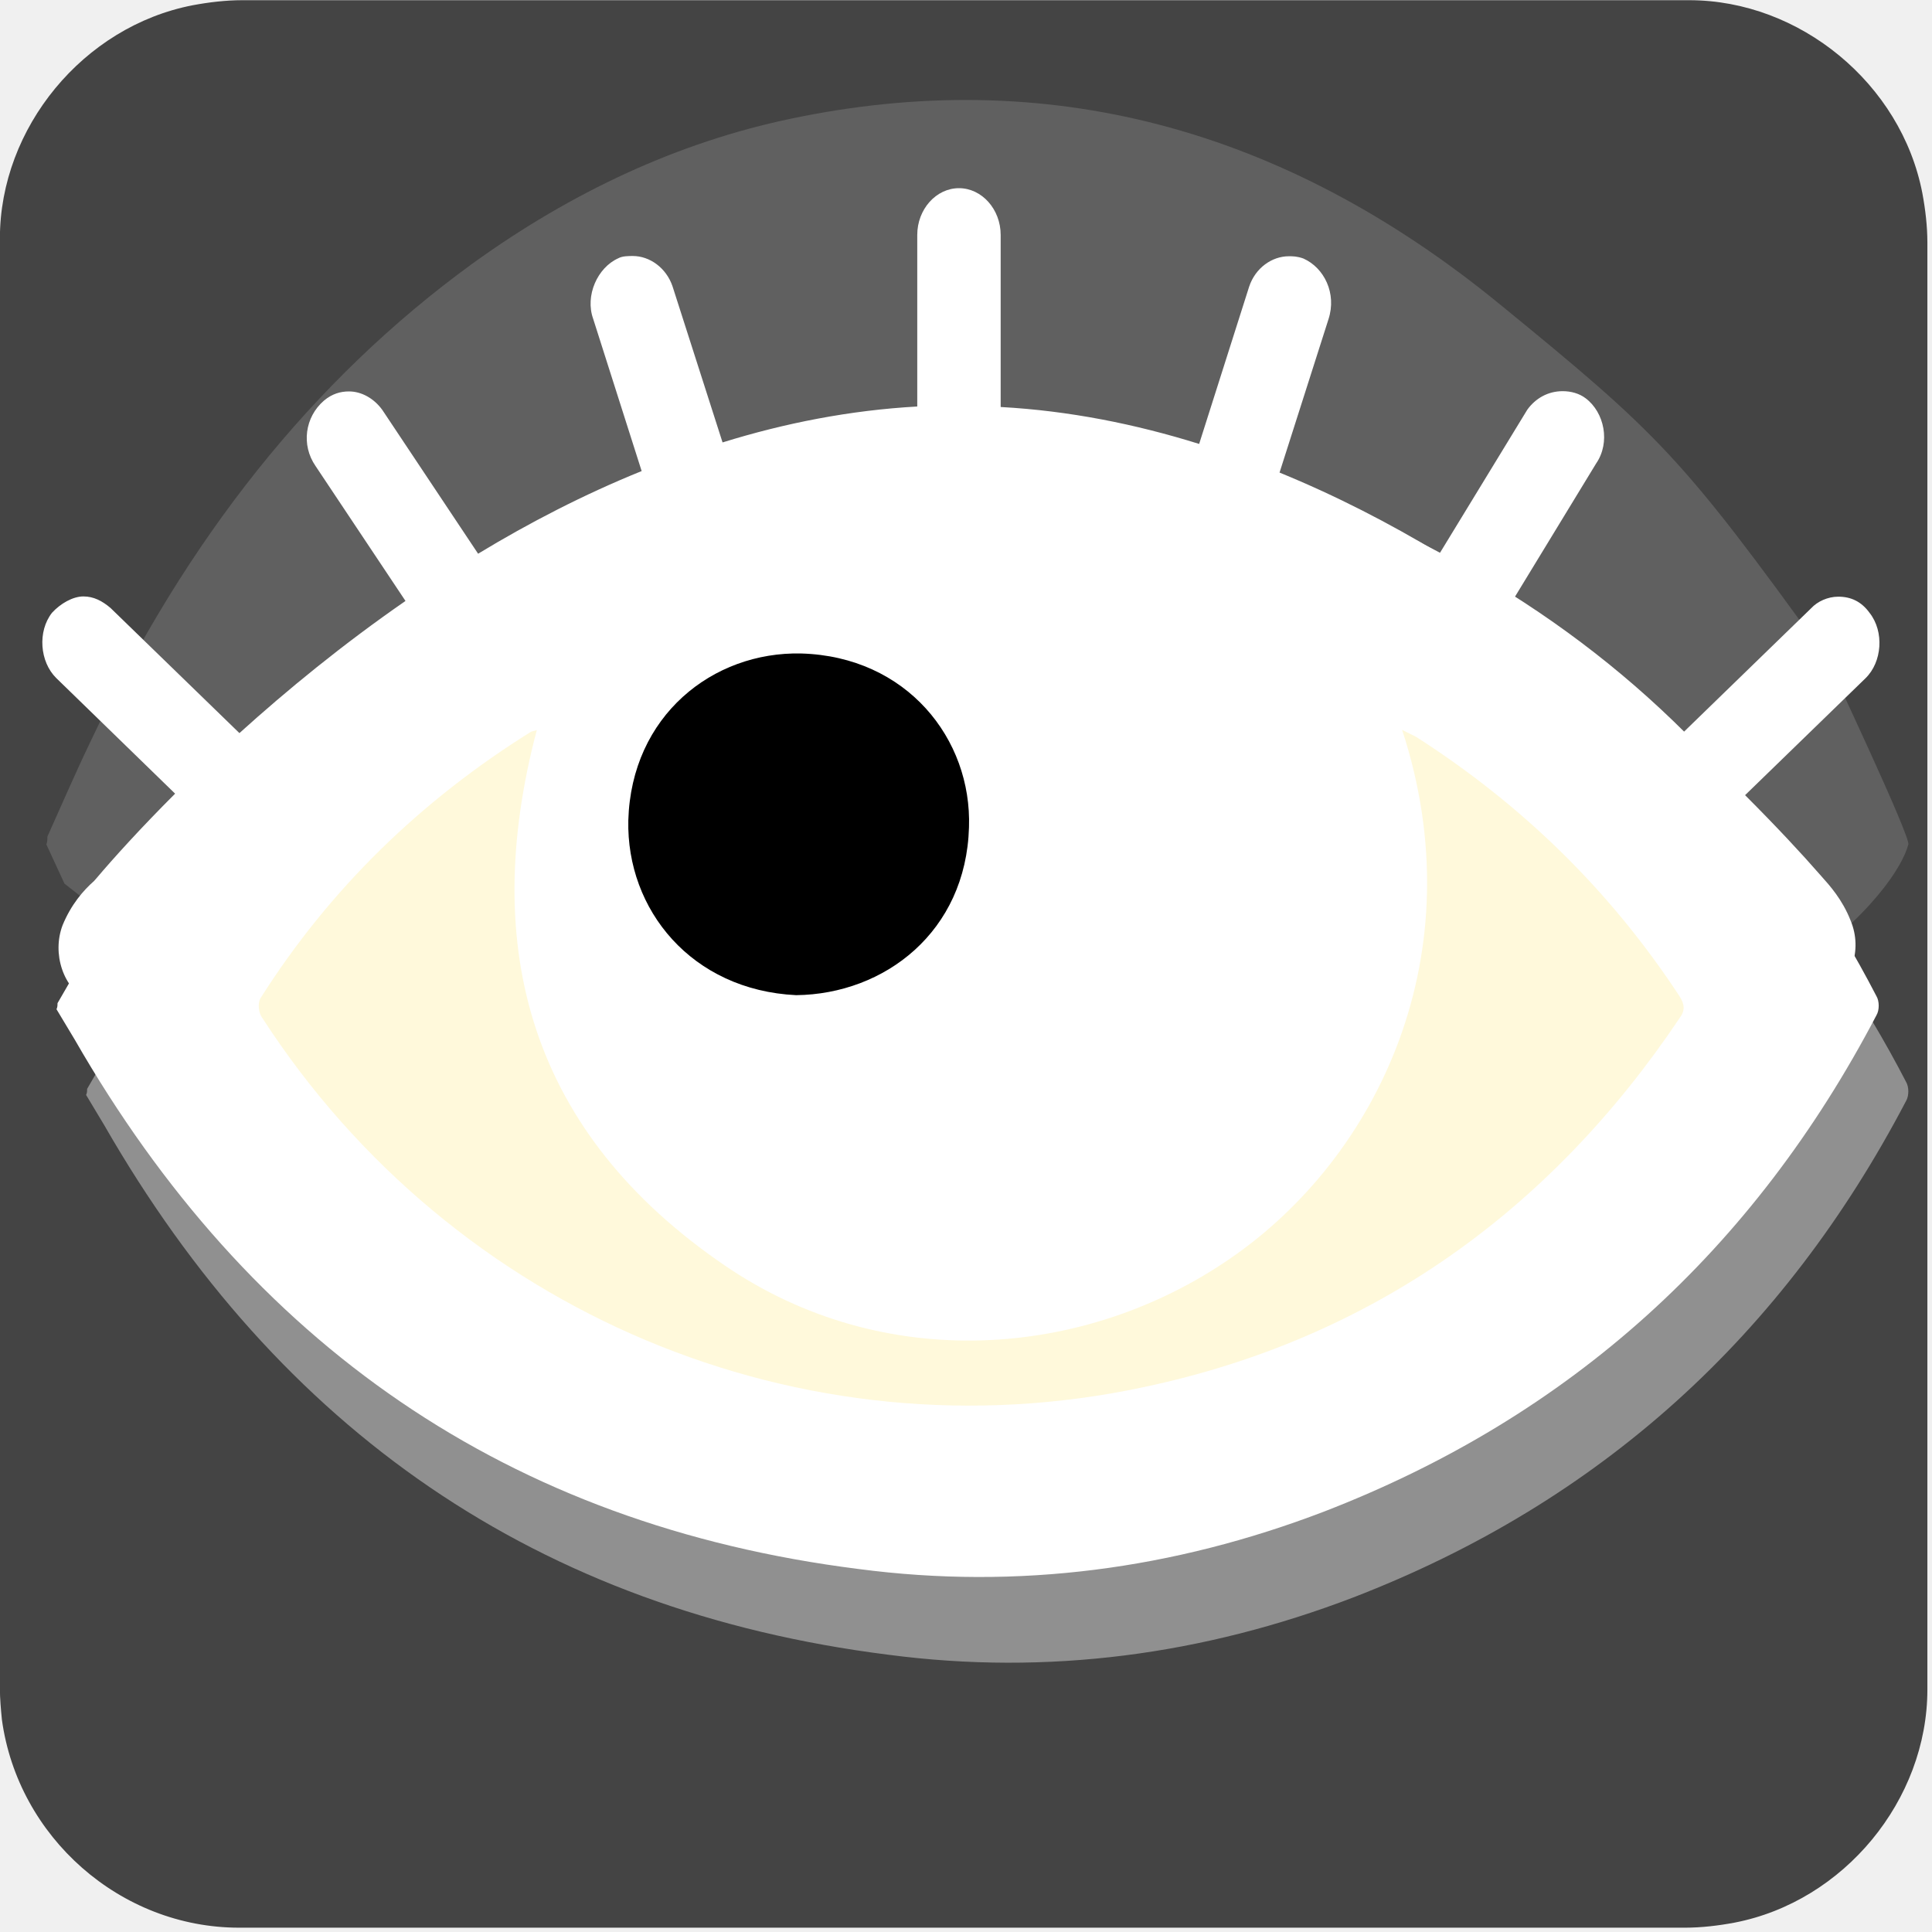
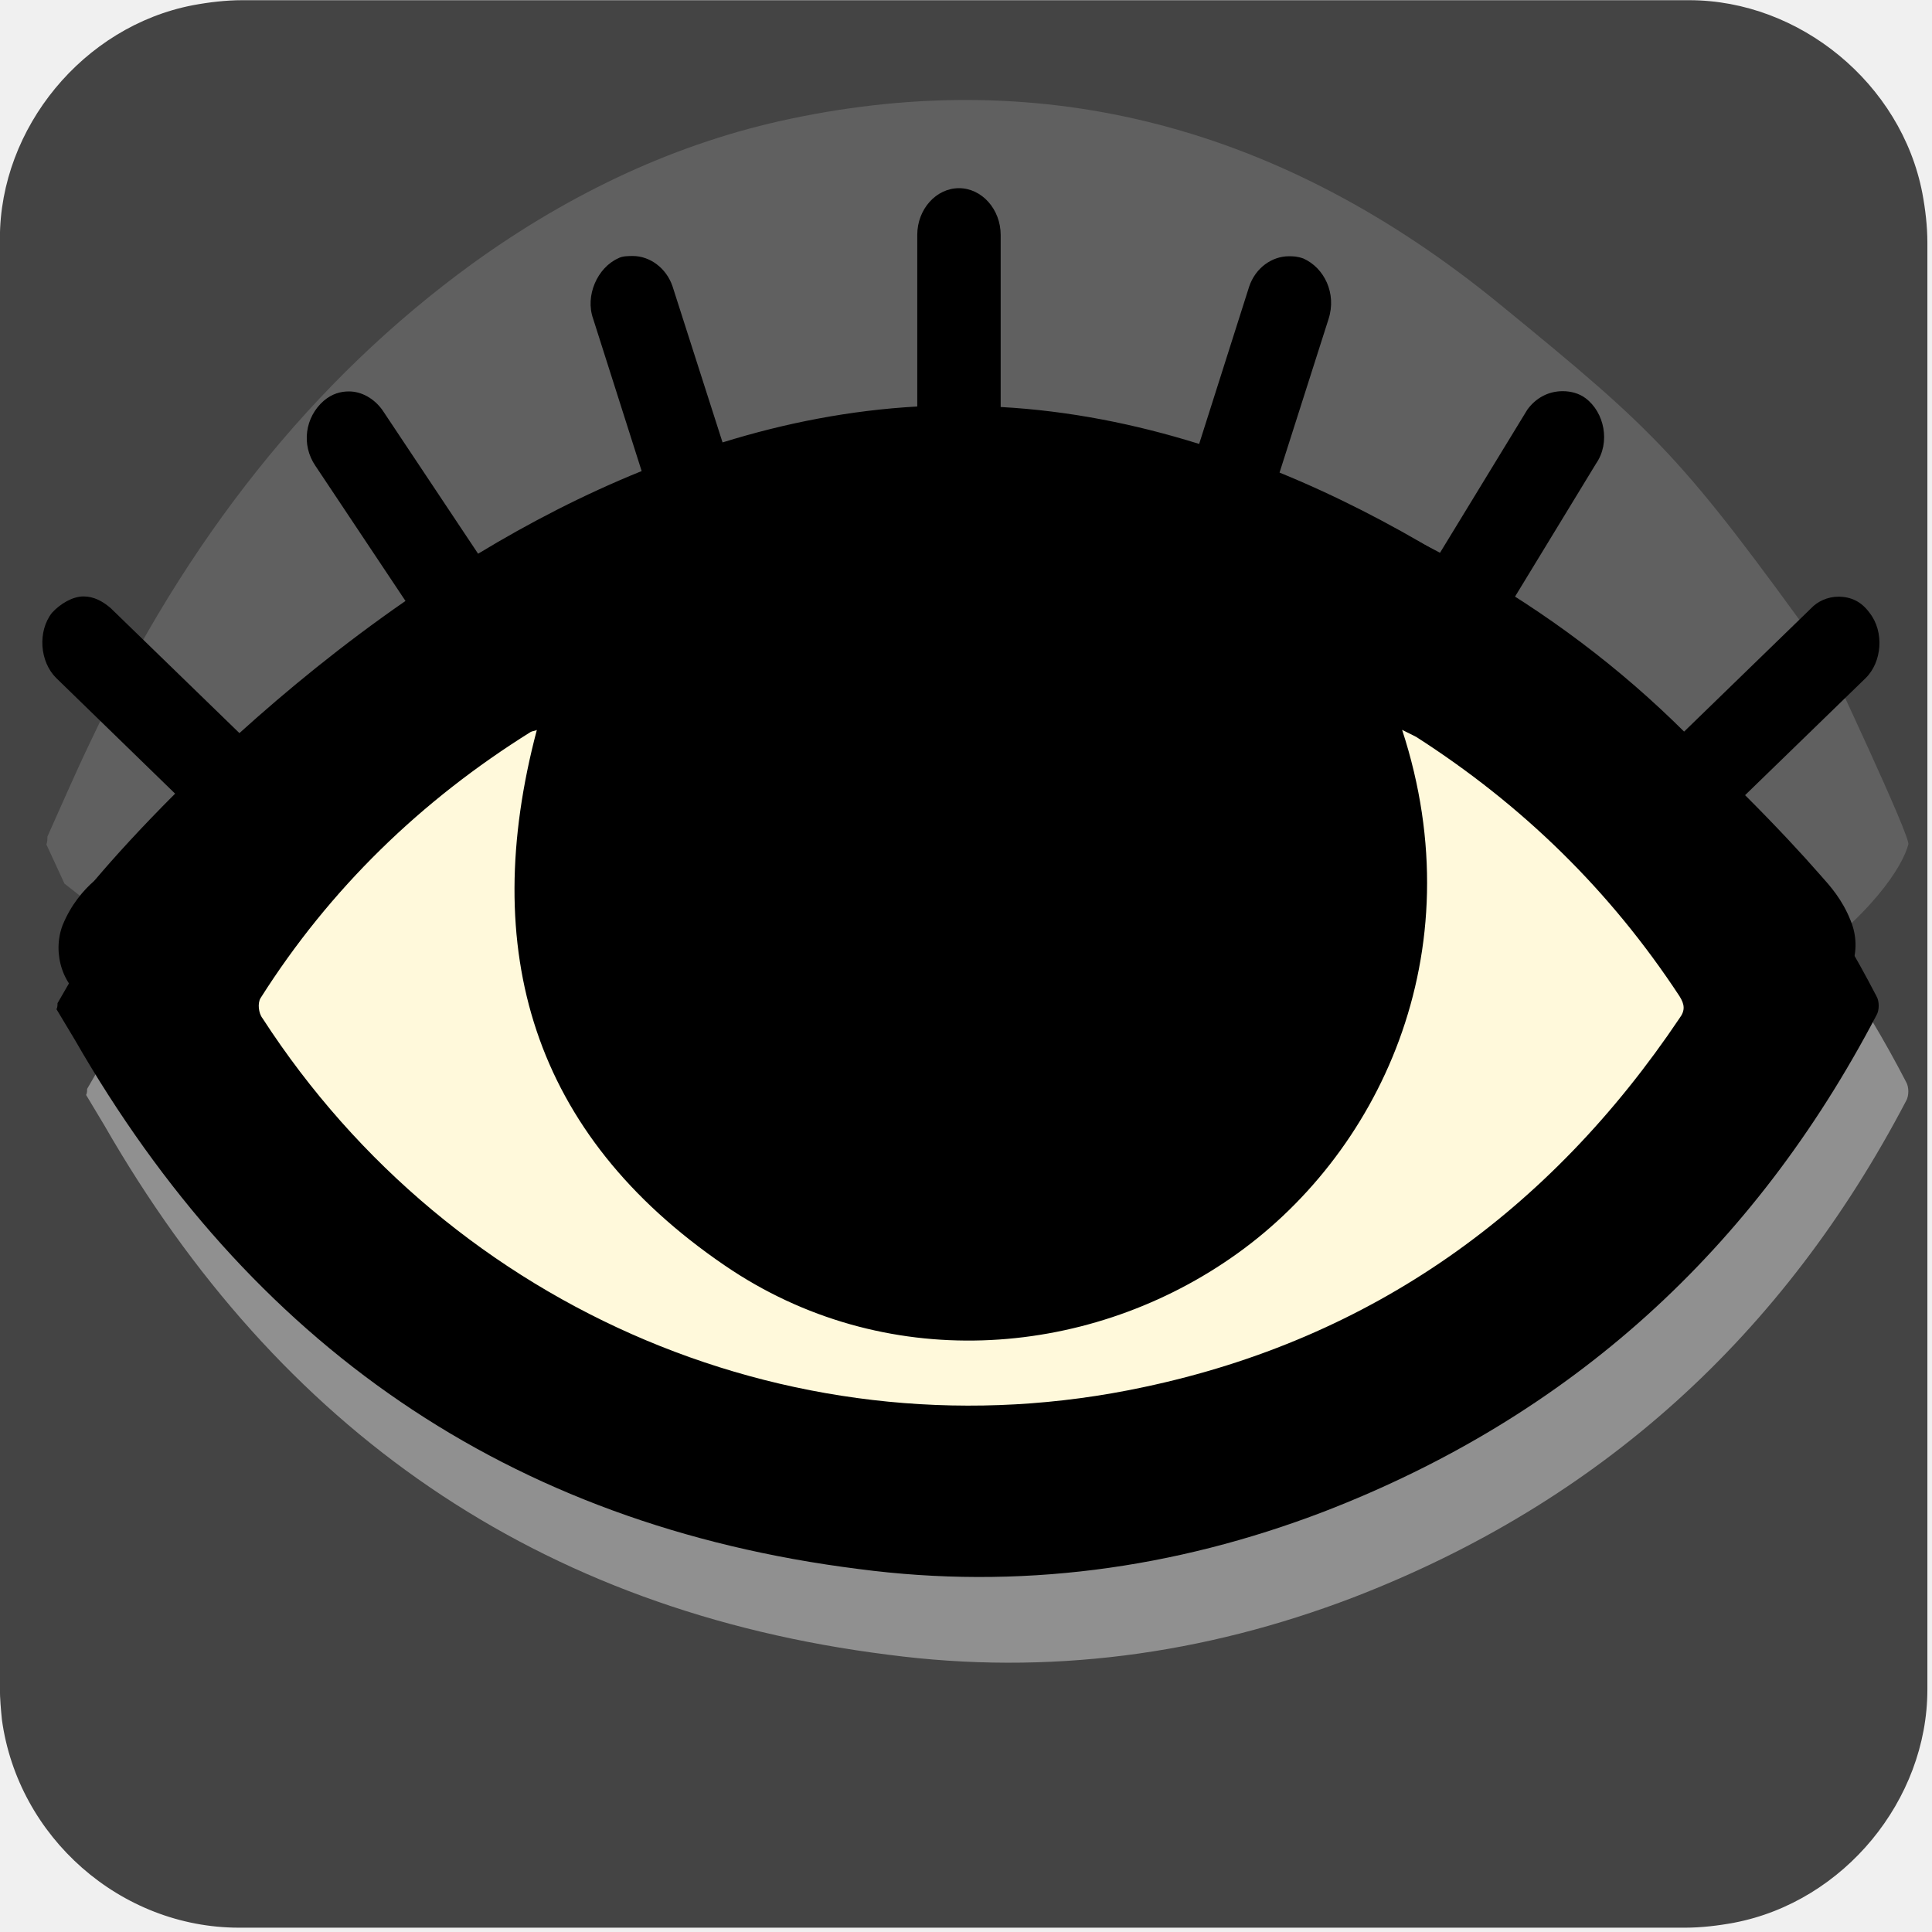
<svg xmlns="http://www.w3.org/2000/svg" viewBox="0 0 769 769" overflow="hidden" preserveAspectRatio="xMidYMid meet" id="eaf-b7cf-0">
  <defs>
    <clipPath id="eaf-b7cf-1">
      <rect x="0" y="0" width="769" height="769" />
    </clipPath>
    <style>#eaf-b7cf-0 * {animation: 6000ms linear infinite normal both running;offset-rotate:0deg}@keyframes eaf-b7cf-2{0%,100%{transform:translate(396.9258px,434.7571px)}}@keyframes eaf-b7cf-3{0%{transform:scale(4,4)}47.22%{transform:scale(4,4)}53.88%{transform:scale(4,0)}56.12%{transform:scale(4,0)}63.33%,100%{transform:scale(4,4)}}@keyframes eaf-b7cf-4{0%,100%{transform:translate(-307.7625px,-672.1329px)}}@keyframes eaf-b7cf-5{0%{fill:#fff9db}52.22%{fill:#fff9db}53.33%{fill:#ffffff}56.12%{fill:#ffffff}57.22%,100%{fill:#fff9db}}@keyframes eaf-b7cf-6{0%{fill:#fff}52.22%{fill:#fff}53.33%{fill:#ffffff}56.12%{fill:#ffffff}57.22%,100%{fill:#fff}}@keyframes eaf-b7cf-7{0%,100%{transform:translate(385.14px,400.6399px)}}@keyframes eaf-b7cf-8{0%{transform:scale(4,4)}47.22%{transform:scale(4,4)}53.88%{transform:scale(4,0.6032)}56.12%{transform:scale(4,0.6032)}63.33%,100%{transform:scale(4,4)}}@keyframes eaf-b7cf-9{0%{fill-opacity:1}50%{fill-opacity:1}51.67%{fill-opacity:0}57.22%{fill-opacity:0}58.33%,100%{fill-opacity:1}}@keyframes eaf-b7cf-10{0%,100%{transform:translate(383.56px,397px)}}@keyframes eaf-b7cf-11{0%{transform:scale(1,1)}47.22%{transform:scale(1,1)}53.33%{transform:scale(1,0)}57.22%{transform:scale(1,0)}63.33%,100%{transform:scale(1,1)}}@keyframes eaf-b7cf-12{0%,100%{transform:translate(-383.56px,-397px)}}@keyframes eaf-b7cf-13{0%,100%{transform:translate(399.5423px,378.6517px)}}@keyframes eaf-b7cf-14{0%,53.33%{transform:scale(1,0)}54.45%{transform:scale(1,-1)}56.12%{transform:scale(1,-1)}57.22%,100%{transform:scale(1,0)}}@keyframes eaf-b7cf-15{0%,100%{transform:translate(-382.4667px,-335.3011px)}}</style>
  </defs>
  <g clip-path="url('#eaf-b7cf-1')" style="isolation: isolate;">
    <g>
      <g transform="matrix(4 0 0 4 -846.84 -2287.92)">
        <path fill="#444444" d="m403.5 667.9c0 24.1 0 48.1 0 72.2c0 11 -8.3 21.1 -19.2 23.2c-1.6 0.3 -3.3 0.5 -4.9 0.5c-48 0 -95.9 0 -143.9 0c-11.8 0 -22 -9 -23.6 -20.7c-0.1 -1 -0.2 -2.1 -0.2 -3.1c0 -48.1 0 -96.2 0 -144.3c0 -11 8.3 -21.1 19.2 -23.2c1.6 -0.3 3.3 -0.5 4.9 -0.5c48 0 96 0 144 0c11 0 21.1 8.3 23.2 19.2c0.3 1.6 0.5 3.3 0.5 4.9c0 23.9 0 47.9 0 71.8z" />
      </g>
      <g transform="matrix(4 0 0 4 -834.1243 -2253.775)" opacity="0.41" style="animation-name: eaf-b7cf-2, eaf-b7cf-3, eaf-b7cf-4; animation-composition: replace, add, add;">
        <g>
          <path fill="#ffffff" d="m217.2 671.8c1.4 -2.4 2.8 -4.9 4.3 -7.3c9.5 -15.5 22.1 -27.7 38 -36.6c9.9 -5.5 20.5 -9.3 31.7 -11.1c25.3 -4.1 48.9 0.6 70.5 14.2c15.9 10 27.9 23.5 36.5 40.1c0.3 0.5 0.3 1.4 0 1.9c-12.2 23.3 -30.4 39.9 -55 49.4c-14.9 5.7 -30.4 7.8 -46.3 5.7c-34.9 -4.4 -60.6 -22.4 -78 -52.7c-0.6 -1 -1.2 -2 -1.8 -3c0.1 -0.2 0.1 -0.4 0.1 -0.6z" />
          <path fill="#ffffff" d="m264.9 644.6c-0.1 0.1 -0.4 0.1 -0.6 0.2c-10.9 6.8 -20 15.6 -26.9 26.5c-0.3 0.5 -0.2 1.5 0.2 2c18.9 29.2 53.6 44 87.7 36.7c22.7 -4.8 40.4 -17.5 53.3 -36.7c0.6 -0.8 0.5 -1.4 0 -2.2c-6.9 -10.5 -15.6 -19 -26.2 -25.8c-0.4 -0.2 -0.8 -0.4 -1.4 -0.7c7.3 22.3 -2.4 42.5 -17.1 52.6c-14.5 10 -34.5 11.5 -50.3 0.7c-19.2 -13.1 -24.5 -31.4 -18.7 -53.3z" />
        </g>
      </g>
      <g transform="matrix(4 0 0 4 -855.7242 -2364.994)" opacity="0.15">
        <g>
-           <path fill="#ffffff" d="m217.2 671.8c1.4 -2.4 2.8 -4.9 4.3 -7.3c9.5 -15.5 22.1 -27.7 38 -36.6c9.9 -5.5 20.5 -9.3 31.7 -11.1c25.3 -4.1 48.9 0.6 70.5 14.2c15.9 10 18.084 11.641 32.434 26.949c0.3 0.5 8.544 13.951 8.244 14.451c-1.092 3.235 -11.975 15.389 -58.3 24.8c-17.771 2.047 -31.578 2.8 -47.478 0.7c-34.9 -4.4 -41.797 -0.7 -77.7 -22.5c-0.6 -1 -1.2 -2 -1.8 -3c0.1 -0.2 0.1 -0.4 0.1 -0.6z" transform="matrix(1 0 0 1.299 1.4467 -198.1665)" />
+           <path d="m217.2 671.8c1.4 -2.4 2.8 -4.9 4.3 -7.3c9.5 -15.5 22.1 -27.7 38 -36.6c9.9 -5.5 20.5 -9.3 31.7 -11.1c25.3 -4.1 48.9 0.6 70.5 14.2c15.9 10 18.084 11.641 32.434 26.949c0.3 0.5 8.544 13.951 8.244 14.451c-1.092 3.235 -11.975 15.389 -58.3 24.8c-17.771 2.047 -31.578 2.8 -47.478 0.7c-34.9 -4.4 -41.797 -0.7 -77.7 -22.5c-0.6 -1 -1.2 -2 -1.8 -3c0.1 -0.2 0.1 -0.4 0.1 -0.6z" transform="matrix(1 0 0 1.299 1.4467 -198.1665)" style="fill: rgb(255, 255, 255);" />
          <path fill="#ffffff" d="m264.9 644.6c-0.1 0.1 -0.4 0.1 -0.6 0.2c-10.9 6.8 -20 15.6 -26.9 26.5c-0.3 0.5 -0.2 1.5 0.2 2c18.9 29.2 53.6 44 87.7 36.7c22.7 -4.8 40.4 -17.5 53.3 -36.7c0.6 -0.8 0.5 -1.4 0 -2.2c-6.9 -10.5 -15.6 -19 -26.2 -25.8c-0.4 -0.2 -0.8 -0.4 -1.4 -0.7c7.3 22.3 -2.4 42.5 -17.1 52.6c-14.5 10 -34.5 11.5 -50.3 0.7c-19.2 -13.1 -24.5 -31.4 -18.7 -53.3z" />
        </g>
      </g>
      <g transform="matrix(4 0 0 4 -845.91 -2287.892)" style="animation-name: eaf-b7cf-7, eaf-b7cf-8, eaf-b7cf-4; animation-composition: replace, add, add;">
        <g>
-           <path fill="#ffffff" d="m217.2 671.8c1.4 -2.4 2.8 -4.9 4.3 -7.3c9.5 -15.5 22.1 -27.7 38 -36.6c9.9 -5.5 20.5 -9.3 31.7 -11.1c25.3 -4.1 48.9 0.6 70.5 14.2c15.9 10 27.9 23.5 36.5 40.1c0.3 0.5 0.3 1.4 0 1.9c-12.2 23.3 -30.4 39.9 -55 49.4c-14.9 5.7 -30.4 7.8 -46.3 5.7c-34.9 -4.4 -60.6 -22.4 -78 -52.7c-0.6 -1 -1.2 -2 -1.8 -3c0.1 -0.2 0.1 -0.4 0.1 -0.6z" />
+           <path d="m217.2 671.8c1.4 -2.4 2.8 -4.9 4.3 -7.3c9.5 -15.5 22.1 -27.7 38 -36.6c9.9 -5.5 20.5 -9.3 31.7 -11.1c25.3 -4.1 48.9 0.6 70.5 14.2c15.9 10 27.9 23.5 36.5 40.1c0.3 0.5 0.3 1.4 0 1.9c-12.2 23.3 -30.4 39.9 -55 49.4c-14.9 5.7 -30.4 7.8 -46.3 5.7c-34.9 -4.4 -60.6 -22.4 -78 -52.7c-0.6 -1 -1.2 -2 -1.8 -3c0.1 -0.2 0.1 -0.4 0.1 -0.6z" style="" />
          <path fill="#fff9db" d="m264.9 644.6c-0.1 0.1 -0.4 0.1 -0.6 0.2c-10.9 6.8 -20 15.6 -26.9 26.5c-0.3 0.5 -0.2 1.5 0.2 2c18.9 29.2 53.6 44 87.7 36.7c22.7 -4.8 40.4 -17.5 53.3 -36.7c0.6 -0.8 0.5 -1.4 0 -2.2c-6.9 -10.5 -15.6 -19 -26.2 -25.8c-0.4 -0.2 -0.8 -0.4 -1.4 -0.7c7.3 22.3 -2.4 42.5 -17.1 52.6c-14.5 10 -34.5 11.5 -50.3 0.7c-19.2 -13.1 -24.5 -31.4 -18.7 -53.3z" style="animation-name: eaf-b7cf-5;" />
          <path fill="#000000" d="m290.7 671c8.8 -0.1 16.9 -6.3 17.2 -16.7c0.3 -8.8 -6.2 -17 -16.7 -17.3c-8.8 -0.2 -16.9 6.2 -17.2 16.6c-0.2 8.9 6.3 16.9 16.7 17.4z" style="animation-name: eaf-b7cf-6;" />
        </g>
      </g>
-       <path fill="#ffffff" d="m22.4 269.9l47.3 46c-13.6 13.6 -24.3 25.4 -31.5 33.9l-0.8 0.9c-4.2 3.7 -9.1 9.3 -12.5 17.6c-4.2 11.1 0 25.1 10.8 30.6c10.8 4.6 22.5 0 27.4 -12.1l4.2 -4.6l1.7 -1.9c34.9 -40.8 163 -172.6 312.6 -172.6c149.6 0 277.7 132.7 312.6 172.6l1.7 1.9c0.8 0.9 3.3 2.8 3.3 3.7c5 11.1 16.6 16.7 27.4 11.1c10 -5.6 15 -18.6 10 -30.6c-3.3 -8.4 -8.3 -13.9 -11.6 -17.6l-0.8 -0.9c-6.8 -7.8 -16.9 -18.7 -29.6 -31.4l47.9 -46.5c6.7 -6.5 7.5 -18.6 1.7 -26c-3.3 -4.6 -7.5 -6.5 -12.5 -6.5c-4.2 0 -8.3 1.9 -10.8 4.6l-51.7 50.2c-19 -17.2 -41.6 -35.7 -67.1 -53.3l33.2 -54.5c5.8 -8.4 3.3 -20.4 -4.2 -26c-2.5 -1.9 -5.8 -2.8 -9.1 -2.8c-5.8 0 -10.8 2.8 -14.1 7.4l-34.9 57.2c-19.9 -12 -41.2 -23 -63.7 -32.2l19.5 -61.1c3.3 -10.2 -1.7 -20.4 -10 -24.1c-2.5 -0.9 -4.2 -0.9 -5.8 -0.9c-6.7 0 -13.3 4.6 -15.8 12.1l-19.9 62.6c-25.3 -7.9 -51.7 -13.2 -79 -14.7l0 -68.5c0 -10.2 -7.5 -18.6 -16.6 -18.6c-9.1 0 -16.6 8.4 -16.6 18.6l0 68.3c-26.8 1.5 -52.7 6.6 -77.5 14.3l-19.9 -62.1c-2.5 -7.4 -9.1 -12.1 -15.8 -12.1l0 0c-1.7 0 -4.2 0 -5.8 0.9c-8.3 3.7 -13.3 14.9 -10 24.1l19.3 60.6c-23 9.3 -44.8 20.6 -65.1 32.9l-38.1 -57.2c-3.3 -4.6 -8.3 -7.4 -13.3 -7.4l0 0c-3.3 0 -6.7 0.9 -10 3.7c-7.5 6.5 -9.1 17.6 -3.3 26l35.8 53.7c-25 17.3 -47.3 35.6 -66.1 52.6l-51.3 -49.8c-3.3 -2.8 -6.7 -4.6 -10.8 -4.6c-4.2 0 -9.1 2.8 -12.5 6.5c-5.8 7.4 -4.9 19.5 1.7 26z" style="animation-name: eaf-b7cf-9, eaf-b7cf-10, eaf-b7cf-11, eaf-b7cf-12; animation-composition: replace, replace, add, add;" />
-       <path fill="#ffffff" d="m22.4 270.634l47.3 46c-13.6 13.6 7.2 0.091 0 8.591l8.742 -11.659c-4.2 3.7 16.157 -5.232 12.757 3.067c-4.2 11.1 -10.8 1.753 0 7.253c10.8 4.6 28.601 7.229 33.501 -4.87l10.099 6.343l-4.199 7.298c34.9 -40.8 103.695 -19.303 253.294 -19.303c149.6 0 216.506 -25.705 251.406 14.195l0 -4.995c0.8 0.9 17.356 -8.397 17.356 -7.497c5 11.1 19.91 22.818 30.71 17.218c10 -5.6 5 -3.951 0 -15.951c-3.3 -8.4 -69.966 -43.762 -14.167 12.698l25.4 -27.114c-6.8 -7.8 12.7 28.026 0 15.326l47.9 -46.5c6.7 -6.5 7.5 -18.6 1.7 -26c-3.3 -4.6 -7.5 -6.5 -12.5 -6.5c-4.2 0 -8.3 1.9 -10.8 4.6l-51.7 50.2c-19 -17.2 -41.6 -35.7 -67.1 -53.3l33.2 -54.5c5.8 -8.4 3.3 -20.4 -4.2 -26c-2.5 -1.9 -5.8 -2.8 -9.1 -2.8c-5.8 0 -10.8 2.8 -14.1 7.4l-34.9 57.2c-19.9 -12 -41.2 -23 -63.7 -32.2l19.5 -61.1c3.3 -10.2 -1.7 -20.4 -10 -24.1c-2.5 -0.9 -4.2 -0.9 -5.8 -0.9c-6.7 0 -13.3 4.6 -15.8 12.1l-19.9 62.6c-25.3 -7.9 -51.7 -13.2 -79 -14.7l0 -68.5c0 -10.2 -7.5 -18.6 -16.6 -18.6c-9.1 0 -16.6 8.4 -16.6 18.6l0 68.3c-26.8 1.5 -52.7 6.6 -77.5 14.3l-19.9 -62.1c-2.5 -7.4 -9.1 -12.1 -15.8 -12.1l0 0c-1.7 0 -4.2 0 -5.8 0.9c-8.3 3.7 -13.3 14.9 -10 24.1l19.3 60.6c-23 9.3 -44.8 20.6 -65.1 32.9l-38.1 -57.2c-3.3 -4.6 -8.3 -7.4 -13.3 -7.4l0 0c-3.3 0 -6.7 0.9 -10 3.7c-7.5 6.5 -9.1 17.6 -3.3 26l35.8 53.7c-25 17.3 -47.3 35.6 -66.1 52.6l-51.3 -49.8c-3.3 -2.8 -6.7 -4.6 -10.8 -4.6c-4.2 0 -9.1 2.8 -12.5 6.5c-5.8 7.4 -4.9 19.5 1.7 26z" transform="matrix(1 0 0 0 17.0756 378.6517)" style="animation-name: eaf-b7cf-13, eaf-b7cf-14, eaf-b7cf-15; animation-composition: replace, add, add;" />
+       <path d="m22.4 269.9l47.3 46c-13.6 13.6 -24.3 25.4 -31.5 33.9l-0.8 0.9c-4.2 3.7 -9.1 9.3 -12.5 17.6c-4.2 11.1 0 25.1 10.8 30.6c10.8 4.6 22.5 0 27.4 -12.1l4.2 -4.6l1.7 -1.9c34.9 -40.8 163 -172.6 312.6 -172.6c149.6 0 277.7 132.7 312.6 172.6l1.7 1.9c0.8 0.9 3.3 2.8 3.3 3.7c5 11.1 16.6 16.7 27.4 11.1c10 -5.6 15 -18.6 10 -30.6c-3.3 -8.4 -8.3 -13.9 -11.6 -17.6l-0.8 -0.9c-6.8 -7.8 -16.9 -18.7 -29.6 -31.4l47.9 -46.5c6.7 -6.5 7.5 -18.6 1.7 -26c-3.3 -4.6 -7.5 -6.5 -12.5 -6.5c-4.2 0 -8.3 1.9 -10.8 4.6l-51.7 50.2c-19 -17.2 -41.6 -35.7 -67.1 -53.3l33.2 -54.5c5.8 -8.4 3.3 -20.4 -4.2 -26c-2.5 -1.9 -5.8 -2.8 -9.1 -2.8c-5.8 0 -10.8 2.8 -14.1 7.4l-34.9 57.2c-19.9 -12 -41.2 -23 -63.7 -32.2l19.5 -61.1c3.3 -10.2 -1.7 -20.4 -10 -24.1c-2.5 -0.9 -4.2 -0.9 -5.8 -0.9c-6.7 0 -13.3 4.6 -15.8 12.1l-19.9 62.6c-25.3 -7.9 -51.7 -13.2 -79 -14.7l0 -68.5c0 -10.2 -7.5 -18.6 -16.6 -18.6c-9.1 0 -16.6 8.4 -16.6 18.6l0 68.3c-26.8 1.5 -52.7 6.6 -77.5 14.3l-19.9 -62.1c-2.5 -7.4 -9.1 -12.1 -15.8 -12.1l0 0c-1.7 0 -4.2 0 -5.8 0.9c-8.3 3.7 -13.3 14.9 -10 24.1l19.3 60.6c-23 9.3 -44.8 20.6 -65.1 32.9l-38.1 -57.2c-3.3 -4.6 -8.3 -7.4 -13.3 -7.4l0 0c-3.3 0 -6.7 0.9 -10 3.7c-7.5 6.5 -9.1 17.6 -3.3 26l35.8 53.7c-25 17.3 -47.3 35.6 -66.1 52.6l-51.3 -49.8c-3.3 -2.8 -6.7 -4.6 -10.8 -4.6c-4.2 0 -9.1 2.8 -12.5 6.5c-5.8 7.4 -4.9 19.5 1.7 26z" style="animation-name: eaf-b7cf-9, eaf-b7cf-10, eaf-b7cf-11, eaf-b7cf-12; animation-composition: replace, replace, add, add;" />
+       <path d="m22.4 270.634l47.3 46c-13.6 13.6 7.2 0.091 0 8.591l8.742 -11.659c-4.2 3.7 16.157 -5.232 12.757 3.067c-4.2 11.1 -10.8 1.753 0 7.253c10.8 4.6 28.601 7.229 33.501 -4.87l10.099 6.343l-4.199 7.298c34.9 -40.8 103.695 -19.303 253.294 -19.303c149.6 0 216.506 -25.705 251.406 14.195l0 -4.995c0.8 0.9 17.356 -8.397 17.356 -7.497c5 11.1 19.91 22.818 30.71 17.218c10 -5.6 5 -3.951 0 -15.951c-3.3 -8.4 -69.966 -43.762 -14.167 12.698l25.4 -27.114c-6.8 -7.8 12.7 28.026 0 15.326l47.9 -46.5c6.7 -6.5 7.5 -18.6 1.7 -26c-3.3 -4.6 -7.5 -6.5 -12.5 -6.5c-4.2 0 -8.3 1.9 -10.8 4.6l-51.7 50.2c-19 -17.2 -41.6 -35.7 -67.1 -53.3l33.2 -54.5c5.8 -8.4 3.3 -20.4 -4.2 -26c-2.5 -1.9 -5.8 -2.8 -9.1 -2.8c-5.8 0 -10.8 2.8 -14.1 7.4l-34.9 57.2c-19.9 -12 -41.2 -23 -63.7 -32.2l19.5 -61.1c3.3 -10.2 -1.7 -20.4 -10 -24.1c-2.5 -0.9 -4.2 -0.9 -5.8 -0.9c-6.7 0 -13.3 4.6 -15.8 12.1l-19.9 62.6c-25.3 -7.9 -51.7 -13.2 -79 -14.7l0 -68.5c0 -10.2 -7.5 -18.6 -16.6 -18.6c-9.1 0 -16.6 8.4 -16.6 18.6l0 68.3c-26.8 1.5 -52.7 6.6 -77.5 14.3l-19.9 -62.1c-2.5 -7.4 -9.1 -12.1 -15.8 -12.1l0 0c-1.7 0 -4.2 0 -5.8 0.9c-8.3 3.7 -13.3 14.9 -10 24.1l19.3 60.6c-23 9.3 -44.8 20.6 -65.1 32.9l-38.1 -57.2c-3.3 -4.6 -8.3 -7.4 -13.3 -7.4l0 0c-3.3 0 -6.7 0.9 -10 3.7c-7.5 6.5 -9.1 17.6 -3.3 26l35.8 53.7c-25 17.3 -47.3 35.6 -66.1 52.6l-51.3 -49.8c-3.3 -2.8 -6.7 -4.6 -10.8 -4.6c-4.2 0 -9.1 2.8 -12.5 6.5c-5.8 7.4 -4.9 19.5 1.7 26z" transform="matrix(1 0 0 0 17.0756 378.6517)" style="animation-name: eaf-b7cf-13, eaf-b7cf-14, eaf-b7cf-15; animation-composition: replace, add, add;" />
    </g>
  </g>
</svg>
